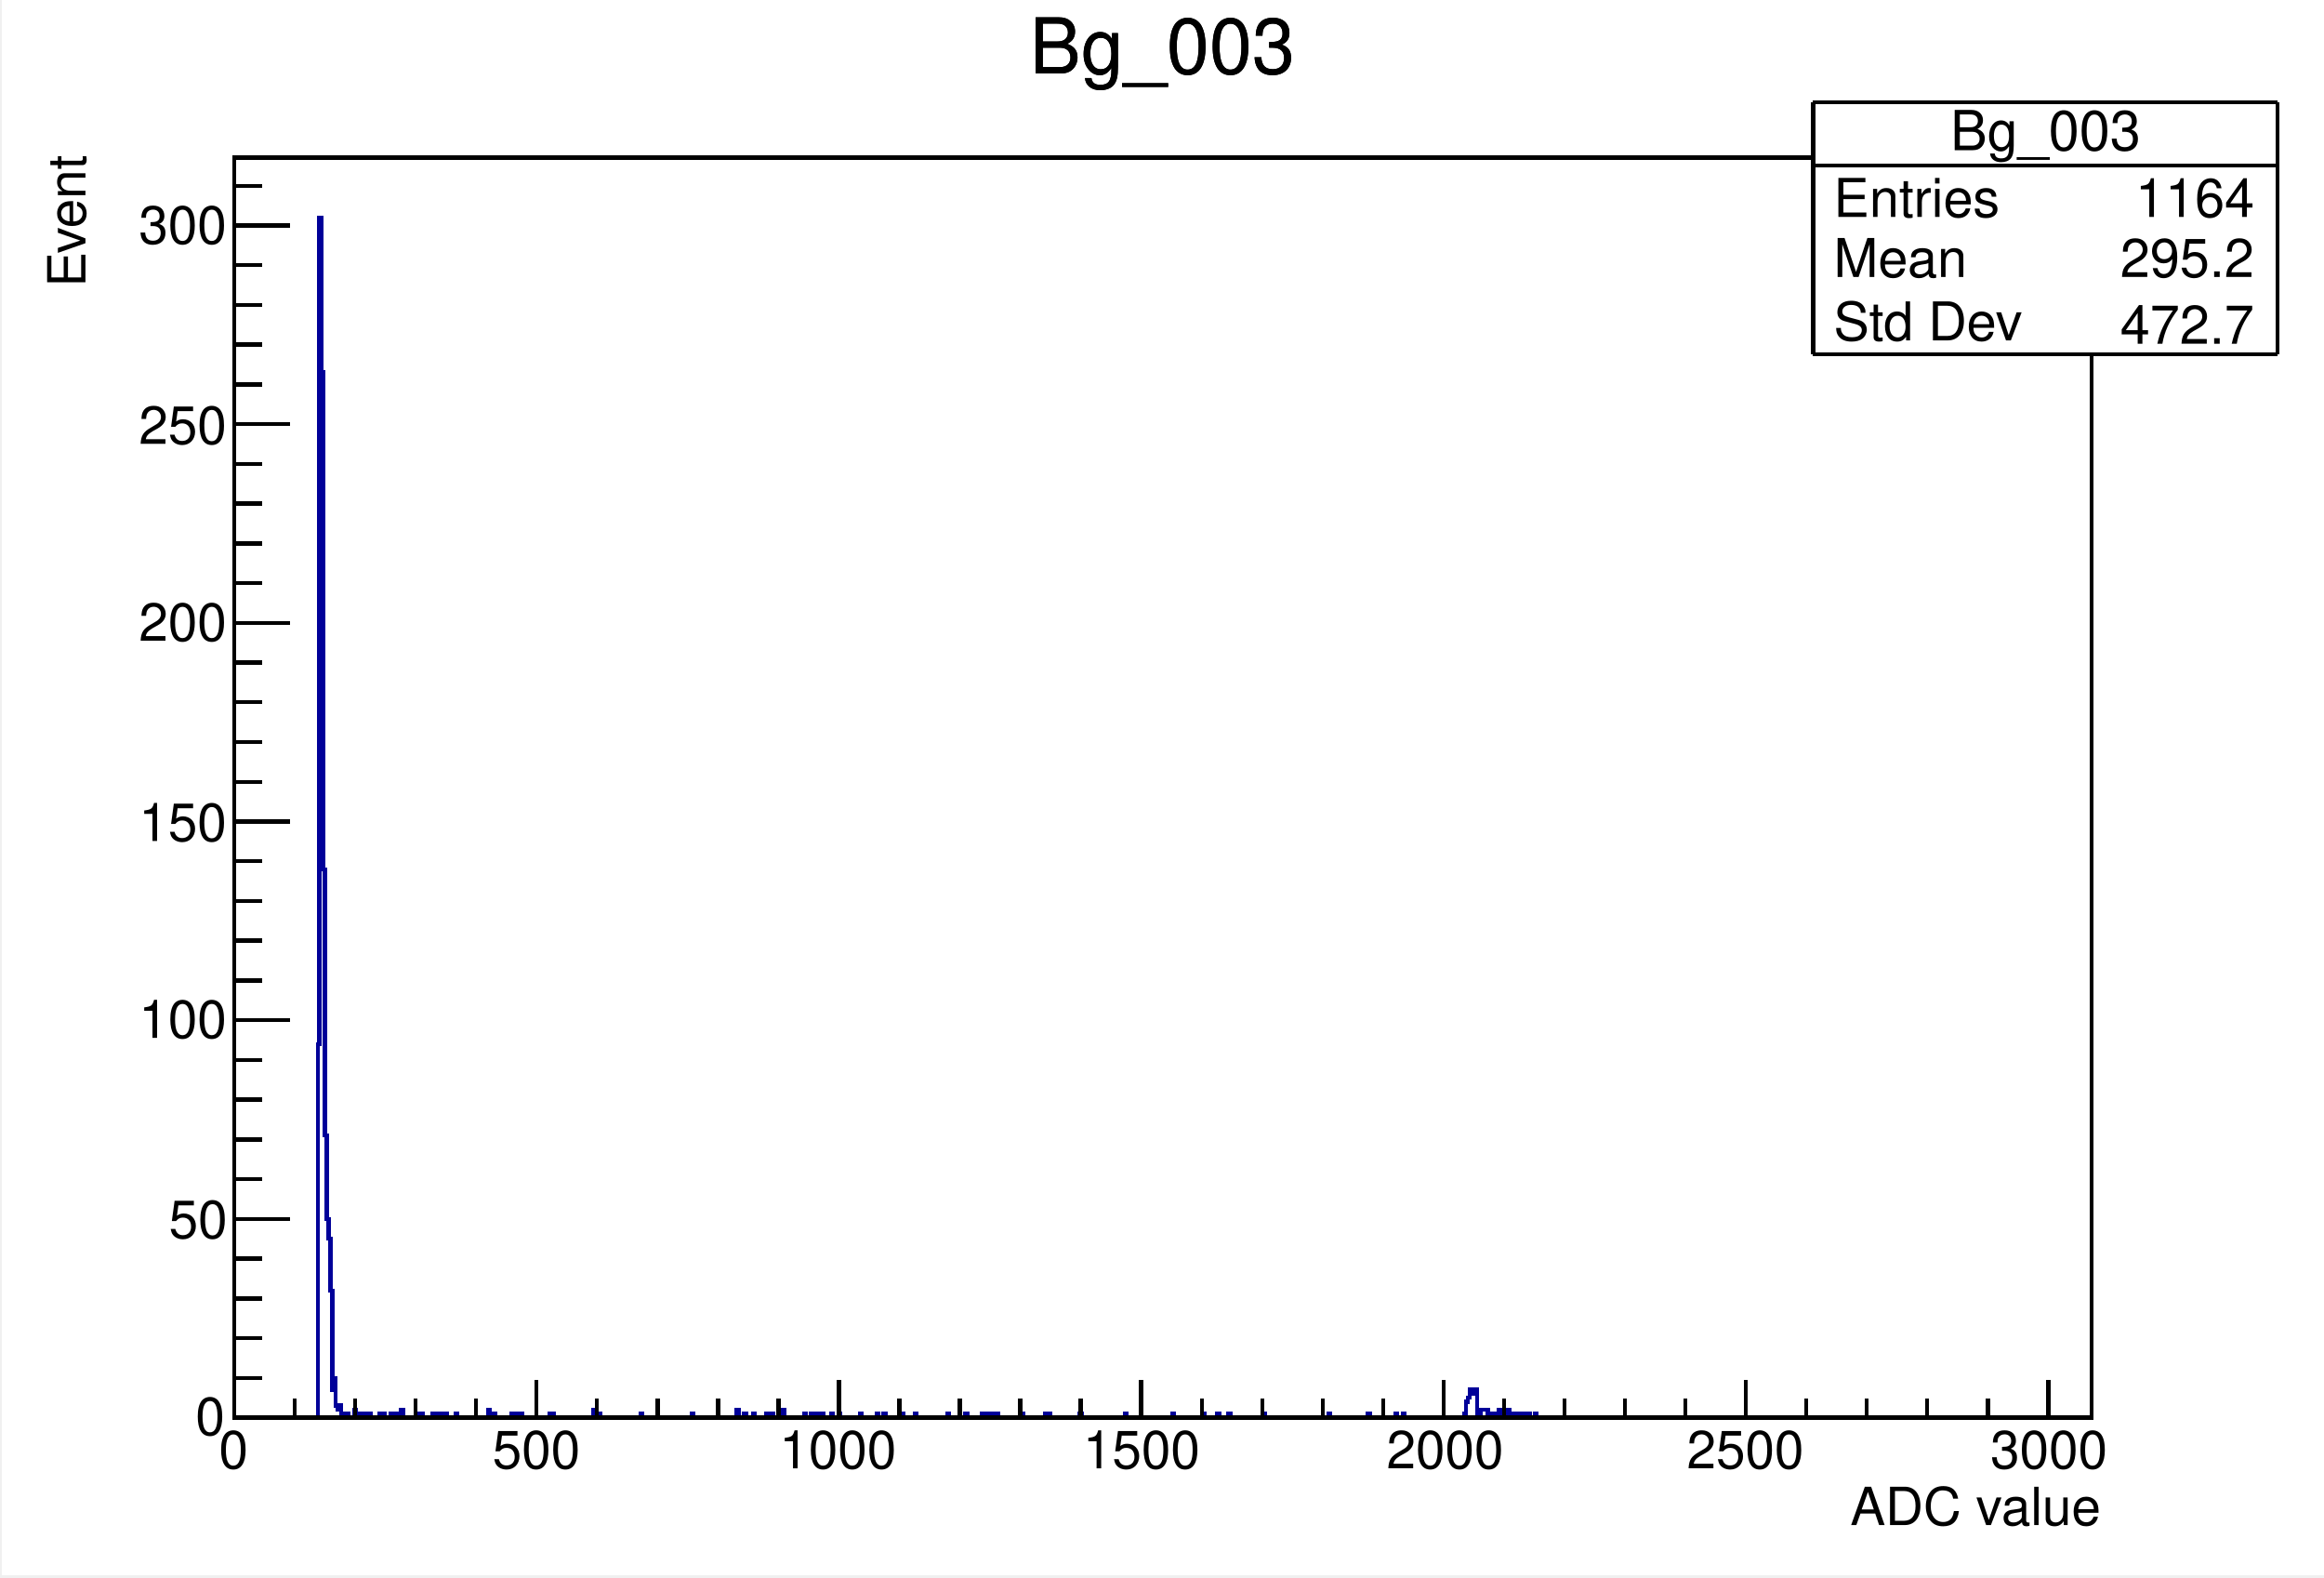
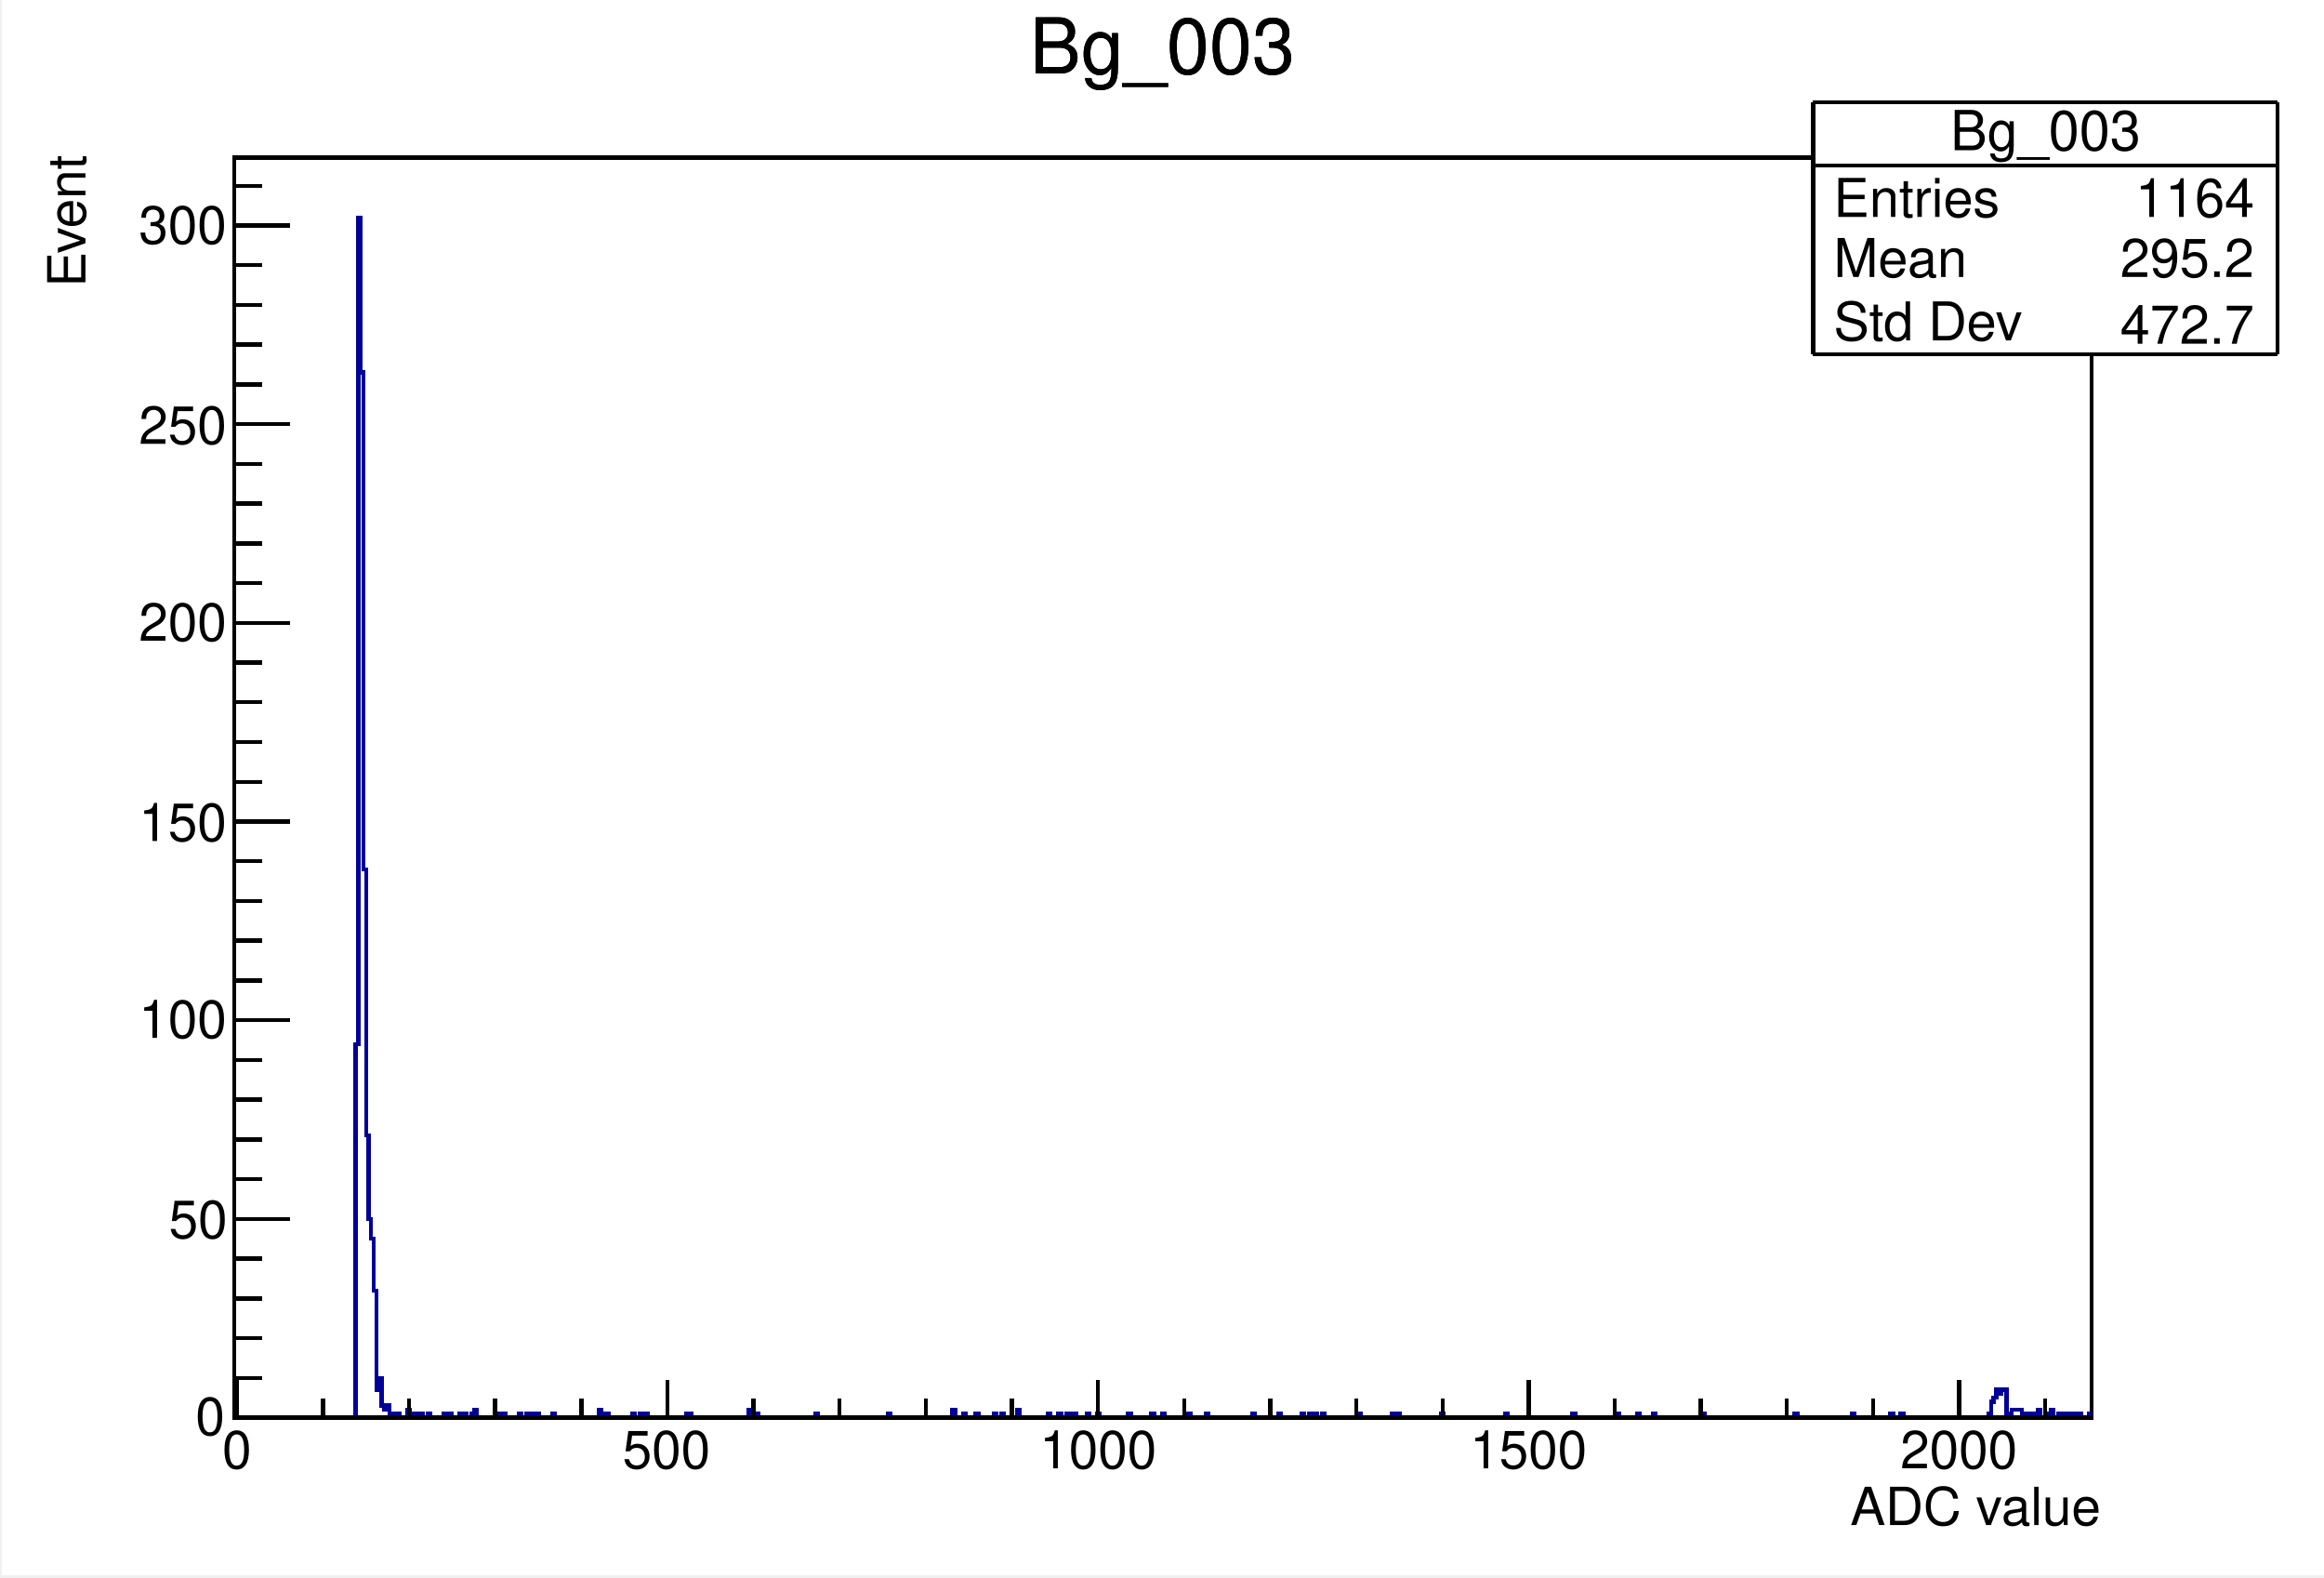
<svg xmlns="http://www.w3.org/2000/svg" width="567.429" height="384.969" viewBox="0 0 567.429 384.969" shape-rendering="crispEdges">
  <defs>
</defs>
  <rect x="0.5" y="0" width="566.929" height="384.469" fill="white" />
  <rect x="57.193" y="38.447" width="453.543" height="307.575" fill="white" />
  <rect x="57.193" y="38.447" width="453.543" height="307.575" fill="none" stroke="black" />
-   <path d="M57.193,346.022h 20.374v -91.177h 0.443v -201.752h 0.443v 37.829h 0.443v 121.245h 0.443v 64.987h 0.443v 20.369h 0.443v 4.85h 0.443v 12.61h 0.443v 24.249h 0.443v -2.91h 0.443v 6.79h 0.443v  0.97h 0.443v -0.97h 0.443v 1.94h 0.886v 0.97h 0.443v -0.97h 0.443v 0.97h 1.329v -1.94h 0.443v 0.97h 0.886v 0.97h 0.443v -0.97h 0.886v 0.97h 0.886v -0.97h 0.443v  0.97h 2.215v -0.97h 0.443v 0.97h 0.443v -0.97h 0.443v 0.97h 1.329v -0.97h 1.329v 0.97h 0.886v -0.97h 0.443v -0.97h 0.443v 1.94h 3.543v -0.97h 0.443v 0.97h 0.443v  -0.97h 0.443v 0.97h 2.215v -0.97h 0.443v 0.97h 0.886v -0.97h 1.329v 0.97h 0.443v -0.97h 0.443v 0.97h 2.215v -0.97h 0.443v 0.97h 7.53v -1.94h 0.443v 0.97h 1.329v 0.97h  3.986v -0.97h 0.443v 0.97h 0.886v -0.97h 0.443v 0.97h 0.443v -0.97h 0.443v 0.97h 6.644v -0.97h 0.886v 0.97h 9.744v -1.94h 0.443v 1.94h 0.886v -0.97h 0.443v 0.97h 9.744v  -0.97h 0.443v 0.97h 11.959v -0.97h 0.443v 0.97h 10.63v -1.94h 0.443v 1.94h 1.329v -0.97h 0.443v 0.97h 1.772v -0.97h 0.443v 0.97h 2.657v -0.97h 0.443v 0.97h 0.886v -0.97h  0.443v 0.97h 2.215v -1.94h 0.443v 1.94h 4.872v -0.97h 0.443v 0.97h 1.329v -0.97h 0.443v 0.97h 0.886v -0.97h 0.886v 0.97h 0.443v -0.97h 0.443v 0.97h 1.772v -0.97h 0.443v  0.97h 1.329v -0.97h 0.443v 0.97h 4.872v -0.97h 0.443v 0.97h 3.543v -0.97h 0.443v 0.97h 1.329v -0.97h 0.443v 0.97h 3.986v -0.97h 0.443v 0.97h 2.657v -0.97h 0.443v 0.97h  7.53v -0.97h 0.443v 0.97h 3.986v -0.97h 0.443v 0.97h 3.543v -0.97h 0.443v 0.97h 0.886v -0.97h 0.443v 0.97h 0.443v -0.97h 0.443v 0.97h 0.886v -0.97h 0.443v 0.97h  5.758v -0.97h 0.443v 0.97h 5.315v -0.97h 0.443v 0.97h 0.443v -0.97h 0.443v 0.97h 7.087v -0.97h 0.443v 0.97h 10.63v -0.97h 0.443v 0.97h 11.073v -0.97h 0.443v 0.97h 7.087v  -0.97h 0.443v 0.97h 3.1v -0.97h 0.443v 0.97h 2.215v -0.97h 0.443v 0.97h 7.972v -0.97h 0.443v 0.97h 15.502v -0.97h 0.443v 0.97h 9.301v -0.97h 0.443v 0.97h 6.201v -0.97h  0.443v 0.97h 1.329v -0.97h 0.443v 0.97h 14.616v -0.97h 0.443v -2.91h 0.443v -0.97h 0.443v -1.94h 0.443v 0.97h 0.443v -0.97h 0.886v 6.79h 0.443v -0.97h 0.443v -0.97h  1.772v 0.97h 1.772v 0.97h 0.443v -0.97h 0.443v -0.97h 0.443v 1.94h 0.886v -0.97h 0.443v 0.97h 0.443v -1.94h 0.443v 1.94h 0.886v -0.97h 1.329v 0.97h 0.443v -0.97h 0.443v  0.97h 0.443v -0.97h 0.443v 0.97h 0.443v -0.97h 0.443v 0.97h 1.329v -0.97h 0.443v 0.97h 135.531" fill="none" stroke="#000099" />
+   <path d="M57.193,346.022h 29.648v -91.177h 0.631v -201.752h 0.631v 37.829h 0.631v 121.245h 0.631v 64.987h 0.631v 20.369h 0.631v 4.85h 0.631v 12.61h 0.631v 24.249h 0.631v -2.91h 0.631v 6.79h 0.631v  0.97h 0.631v -0.97h 0.631v 1.94h 1.262v 0.97h 0.631v -0.97h 0.631v 0.97h 1.892v -1.94h 0.631v 0.97h 1.262v 0.97h 0.631v -0.97h 1.262v 0.97h 1.262v -0.97h 0.631v 0.97h  3.154v -0.97h 0.631v 0.97h 0.631v -0.97h 0.631v 0.97h 1.892v -0.97h 1.892v 0.97h 1.262v -0.97h 0.631v -0.97h 0.631v 1.94h 5.046v -0.97h 0.631v 0.97h 0.631v -0.97h  0.631v 0.97h 3.154v -0.97h 0.631v 0.97h 1.262v -0.97h 1.892v 0.97h 0.631v -0.97h 0.631v 0.97h 3.154v -0.97h 0.631v 0.97h 10.724v -1.94h 0.631v 0.97h 1.892v 0.97h 5.677v  -0.97h 0.631v 0.97h 1.262v -0.97h 0.631v 0.97h 0.631v -0.97h 0.631v 0.97h 9.462v -0.97h 1.262v 0.97h 13.877v -1.94h 0.631v 1.94h 1.262v -0.97h 0.631v 0.97h 13.877v -0.97h  0.631v 0.97h 17.032v -0.97h 0.631v 0.97h 15.139v -1.94h 0.631v 1.94h 1.892v -0.97h 0.631v 0.97h 2.523v -0.97h 0.631v 0.97h 3.785v -0.97h 0.631v 0.97h 1.262v -0.97h 0.631v  0.97h 3.154v -1.94h 0.631v 1.94h 6.939v -0.97h 0.631v 0.97h 1.892v -0.97h 0.631v 0.97h 1.262v -0.97h 1.262v 0.97h 0.631v -0.97h 0.631v 0.97h 2.523v -0.97h 0.631v 0.97h  1.892v -0.97h 0.631v 0.97h 6.939v -0.97h 0.631v 0.97h 5.046v -0.97h 0.631v 0.97h 1.892v -0.97h 0.631v 0.97h 5.677v -0.97h 0.631v 0.97h 3.785v -0.97h 0.631v 0.97h 10.724v  -0.97h 0.631v 0.97h 5.677v -0.97h 0.631v 0.97h 5.046v -0.97h 0.631v 0.97h 1.262v -0.97h 0.631v 0.97h 0.631v -0.97h 0.631v 0.97h 1.262v -0.97h 0.631v 0.97h 8.2v  -0.97h 0.631v 0.97h 7.57v -0.97h 0.631v 0.97h 0.631v -0.97h 0.631v 0.97h 10.093v -0.97h 0.631v 0.97h 15.139v -0.97h 0.631v 0.97h 15.77v -0.97h 0.631v 0.97h 10.093v  -0.97h 0.631v 0.97h 4.416v -0.97h 0.631v 0.97h 3.154v -0.97h 0.631v 0.97h 11.354v -0.97h 0.631v 0.97h 22.078v -0.97h 0.631v 0.97h 13.247v -0.97h 0.631v 0.97h 8.831v  -0.97h 0.631v 0.97h 1.892v -0.97h 0.631v 0.97h 20.816v -0.97h 0.631v -2.91h 0.631v -0.97h 0.631v -1.94h 0.631v 0.97h 0.631v -0.97h 1.262v 6.79h 0.631v -0.97h 0.631v  -0.97h 2.523v 0.97h 2.523v 0.97h 0.631v -0.97h 0.631v -0.97h 0.631v 1.94h 1.262v -0.97h 0.631v 0.97h 0.631v -1.94h 0.631v 1.94h 1.262v -0.97h 1.892v 0.97h 0.631v -0.97h  0.631v 0.97h 0.631v -0.97h 0.631v 0.97h 0.631v -0.97h 0.631v 0.97h 1.892v -0.97h 0.631" fill="none" stroke="#000099" />
  <path d="M57.193,346.022h 453.543" fill="none" stroke="black" />
-   <path d="M57.193,336.795v 9.227" fill="none" stroke="black" />
-   <path d="M71.957,341.409v 4.614" fill="none" stroke="black" />
-   <path d="M86.721,341.409v 4.614" fill="none" stroke="black" />
-   <path d="M101.484,341.409v 4.614" fill="none" stroke="black" />
-   <path d="M116.248,341.409v 4.614" fill="none" stroke="black" />
-   <path d="M131.012,336.795v 9.227" fill="none" stroke="black" />
-   <path d="M145.776,341.409v 4.614" fill="none" stroke="black" />
-   <path d="M160.539,341.409v 4.614" fill="none" stroke="black" />
-   <path d="M175.303,341.409v 4.614" fill="none" stroke="black" />
-   <path d="M190.067,341.409v 4.614" fill="none" stroke="black" />
-   <path d="M204.831,336.795v 9.227" fill="none" stroke="black" />
-   <path d="M219.594,341.409v 4.614" fill="none" stroke="black" />
-   <path d="M234.358,341.409v 4.614" fill="none" stroke="black" />
-   <path d="M249.122,341.409v 4.614" fill="none" stroke="black" />
-   <path d="M263.886,341.409v 4.614" fill="none" stroke="black" />
-   <path d="M278.65,336.795v 9.227" fill="none" stroke="black" />
-   <path d="M293.413,341.409v 4.614" fill="none" stroke="black" />
-   <path d="M308.177,341.409v 4.614" fill="none" stroke="black" />
-   <path d="M322.941,341.409v 4.614" fill="none" stroke="black" />
-   <path d="M337.705,341.409v 4.614" fill="none" stroke="black" />
-   <path d="M352.469,336.795v 9.227" fill="none" stroke="black" />
-   <path d="M367.232,341.409v 4.614" fill="none" stroke="black" />
-   <path d="M381.996,341.409v 4.614" fill="none" stroke="black" />
-   <path d="M396.76,341.409v 4.614" fill="none" stroke="black" />
-   <path d="M411.524,341.409v 4.614" fill="none" stroke="black" />
-   <path d="M426.287,336.795v 9.227" fill="none" stroke="black" />
-   <path d="M441.051,341.409v 4.614" fill="none" stroke="black" />
-   <path d="M455.815,341.409v 4.614" fill="none" stroke="black" />
-   <path d="M470.579,341.409v 4.614" fill="none" stroke="black" />
-   <path d="M485.343,341.409v 4.614" fill="none" stroke="black" />
-   <path d="M500.106,336.795v 9.227" fill="none" stroke="black" />
-   <path d="M500.106,336.795v 9.227" fill="none" stroke="black" />
-   <text xml:space="preserve" x="53.446" y="358.403" fill="black" font-size="12.845" font-family="Helvetica">0</text>
-   <text xml:space="preserve" x="120.239" y="358.403" fill="black" font-size="12.845" font-family="Helvetica">500</text>
-   <text xml:space="preserve" x="190.291" y="358.403" fill="black" font-size="12.845" font-family="Helvetica">1000</text>
-   <text xml:space="preserve" x="264.415" y="358.403" fill="black" font-size="12.845" font-family="Helvetica">1500</text>
-   <text xml:space="preserve" x="338.54" y="358.403" fill="black" font-size="12.845" font-family="Helvetica">2000</text>
-   <text xml:space="preserve" x="411.849" y="358.403" fill="black" font-size="12.845" font-family="Helvetica">2500</text>
-   <text xml:space="preserve" x="485.974" y="358.403" fill="black" font-size="12.845" font-family="Helvetica">3000</text>
+   <path d="M57.824,336.795v 9.227" fill="none" stroke="black" />
+   <path d="M78.85,341.409v 4.614" fill="none" stroke="black" />
+   <path d="M99.877,341.409v 4.614" fill="none" stroke="black" />
+   <path d="M120.903,341.409v 4.614" fill="none" stroke="black" />
+   <path d="M141.93,341.409v 4.614" fill="none" stroke="black" />
+   <path d="M162.957,336.795v 9.227" fill="none" stroke="black" />
+   <path d="M183.983,341.409v 4.614" fill="none" stroke="black" />
+   <path d="M205.01,341.409v 4.614" fill="none" stroke="black" />
+   <path d="M226.036,341.409v 4.614" fill="none" stroke="black" />
+   <path d="M247.063,341.409v 4.614" fill="none" stroke="black" />
+   <path d="M268.09,336.795v 9.227" fill="none" stroke="black" />
+   <path d="M289.116,341.409v 4.614" fill="none" stroke="black" />
+   <path d="M310.143,341.409v 4.614" fill="none" stroke="black" />
+   <path d="M331.169,341.409v 4.614" fill="none" stroke="black" />
+   <path d="M352.196,341.409v 4.614" fill="none" stroke="black" />
+   <path d="M373.222,336.795v 9.227" fill="none" stroke="black" />
+   <path d="M394.249,341.409v 4.614" fill="none" stroke="black" />
+   <path d="M415.276,341.409v 4.614" fill="none" stroke="black" />
+   <path d="M436.302,341.409v 4.614" fill="none" stroke="black" />
+   <path d="M457.329,341.409v 4.614" fill="none" stroke="black" />
+   <path d="M478.355,336.795v 9.227" fill="none" stroke="black" />
+   <path d="M57.824,336.795v 9.227" fill="none" stroke="black" />
+   <path d="M478.355,336.795v 9.227" fill="none" stroke="black" />
+   <path d="M499.382,341.409v 4.614" fill="none" stroke="black" />
+   <text xml:space="preserve" x="54.261" y="358.403" fill="black" font-size="12.845" font-family="Helvetica">0</text>
+   <text xml:space="preserve" x="152.007" y="358.403" fill="black" font-size="12.845" font-family="Helvetica">500</text>
+   <text xml:space="preserve" x="253.826" y="358.403" fill="black" font-size="12.845" font-family="Helvetica">1000</text>
+   <text xml:space="preserve" x="358.903" y="358.403" fill="black" font-size="12.845" font-family="Helvetica">1500</text>
+   <text xml:space="preserve" x="463.981" y="358.403" fill="black" font-size="12.845" font-family="Helvetica">2000</text>
  <text xml:space="preserve" x="451.763" y="372.251" fill="black" font-size="12.845" font-family="Helvetica">ADC value</text>
  <path d="M57.193,346.022v -307.575" fill="none" stroke="black" />
  <path d="M70.799,346.022h -13.606" fill="none" stroke="black" />
  <path d="M63.996,336.323h -6.803" fill="none" stroke="black" />
  <path d="M63.996,326.623h -6.803" fill="none" stroke="black" />
  <path d="M63.996,316.923h -6.803" fill="none" stroke="black" />
  <path d="M63.996,307.224h -6.803" fill="none" stroke="black" />
  <path d="M70.799,297.524h -13.606" fill="none" stroke="black" />
  <path d="M63.996,287.824h -6.803" fill="none" stroke="black" />
  <path d="M63.996,278.125h -6.803" fill="none" stroke="black" />
  <path d="M63.996,268.425h -6.803" fill="none" stroke="black" />
  <path d="M63.996,258.726h -6.803" fill="none" stroke="black" />
  <path d="M70.799,249.026h -13.606" fill="none" stroke="black" />
  <path d="M63.996,239.326h -6.803" fill="none" stroke="black" />
  <path d="M63.996,229.627h -6.803" fill="none" stroke="black" />
  <path d="M63.996,219.927h -6.803" fill="none" stroke="black" />
  <path d="M63.996,210.227h -6.803" fill="none" stroke="black" />
  <path d="M70.799,200.528h -13.606" fill="none" stroke="black" />
  <path d="M63.996,190.828h -6.803" fill="none" stroke="black" />
  <path d="M63.996,181.129h -6.803" fill="none" stroke="black" />
  <path d="M63.996,171.429h -6.803" fill="none" stroke="black" />
  <path d="M63.996,161.729h -6.803" fill="none" stroke="black" />
  <path d="M70.799,152.03h -13.606" fill="none" stroke="black" />
  <path d="M63.996,142.33h -6.803" fill="none" stroke="black" />
  <path d="M63.996,132.63h -6.803" fill="none" stroke="black" />
  <path d="M63.996,122.931h -6.803" fill="none" stroke="black" />
  <path d="M63.996,113.231h -6.803" fill="none" stroke="black" />
  <path d="M70.799,103.531h -13.606" fill="none" stroke="black" />
  <path d="M63.996,93.832h -6.803" fill="none" stroke="black" />
  <path d="M63.996,84.132h -6.803" fill="none" stroke="black" />
  <path d="M63.996,74.433h -6.803" fill="none" stroke="black" />
  <path d="M63.996,64.733h -6.803" fill="none" stroke="black" />
  <path d="M70.799,55.033h -13.606" fill="none" stroke="black" />
  <path d="M70.799,55.033h -13.606" fill="none" stroke="black" />
  <path d="M63.996,45.334h -6.803" fill="none" stroke="black" />
  <text xml:space="preserve" x="47.744" y="350.258" fill="black" font-size="12.845" font-family="Helvetica">0</text>
  <text xml:space="preserve" x="41.228" y="302.199" fill="black" font-size="12.845" font-family="Helvetica">50</text>
  <text xml:space="preserve" x="33.897" y="253.326" fill="black" font-size="12.845" font-family="Helvetica">100</text>
  <text xml:space="preserve" x="33.897" y="205.267" fill="black" font-size="12.845" font-family="Helvetica">150</text>
  <text xml:space="preserve" x="33.897" y="156.394" fill="black" font-size="12.845" font-family="Helvetica">200</text>
  <text xml:space="preserve" x="33.897" y="108.336" fill="black" font-size="12.845" font-family="Helvetica">250</text>
  <text xml:space="preserve" x="33.897" y="59.462" fill="black" font-size="12.845" font-family="Helvetica">300</text>
  <g transform="rotate(-90,20.8638,70.0516)">
    <text xml:space="preserve" x="20.864" y="70.052" fill="black" font-size="12.845" font-family="Helvetica">Event</text>
  </g>
  <text xml:space="preserve" x="251.382" y="17.92" fill="black" font-size="18.794" font-family="Helvetica">Bg_003</text>
  <rect x="442.705" y="24.991" width="113.386" height="61.515" fill="white" />
  <path d="M442.705,86.506h 113.386" fill="none" stroke="black" />
  <path d="M556.091,86.506v -61.515" fill="none" stroke="black" />
  <path d="M556.091,24.991h -113.386" fill="none" stroke="black" />
  <path d="M442.705,24.991v 61.515" fill="none" stroke="black" />
  <text xml:space="preserve" x="476.199" y="36.655" fill="black" font-size="13.48" font-family="Helvetica">Bg_003</text>
  <path d="M442.705,40.369h 113.386" fill="none" stroke="black" />
  <text xml:space="preserve" x="447.69" y="52.946" fill="black" font-size="13.065" font-family="Helvetica">Entries </text>
  <text xml:space="preserve" x="517.741" y="52.946" fill="black" font-size="13.065" font-family="Helvetica"> 1164</text>
  <text xml:space="preserve" x="447.69" y="67.608" fill="black" font-size="13.065" font-family="Helvetica">Mean  </text>
  <text xml:space="preserve" x="510.41" y="67.608" fill="black" font-size="13.065" font-family="Helvetica">  295.2</text>
  <text xml:space="preserve" x="447.69" y="83.084" fill="black" font-size="13.065" font-family="Helvetica">Std Dev   </text>
  <text xml:space="preserve" x="510.41" y="83.899" fill="black" font-size="13.065" font-family="Helvetica">  472.7</text>
  <text xml:space="preserve" x="251.382" y="17.92" fill="black" font-size="18.794" font-family="Helvetica">Bg_003</text>
</svg>
